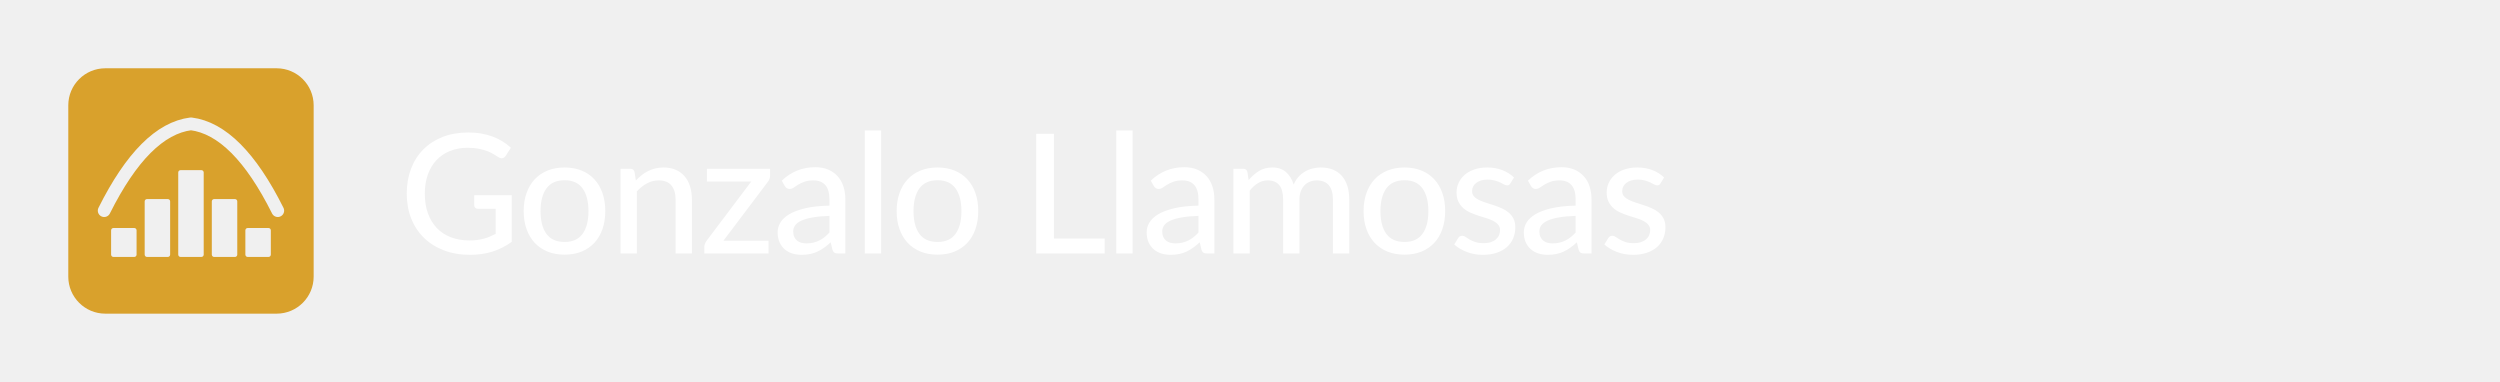
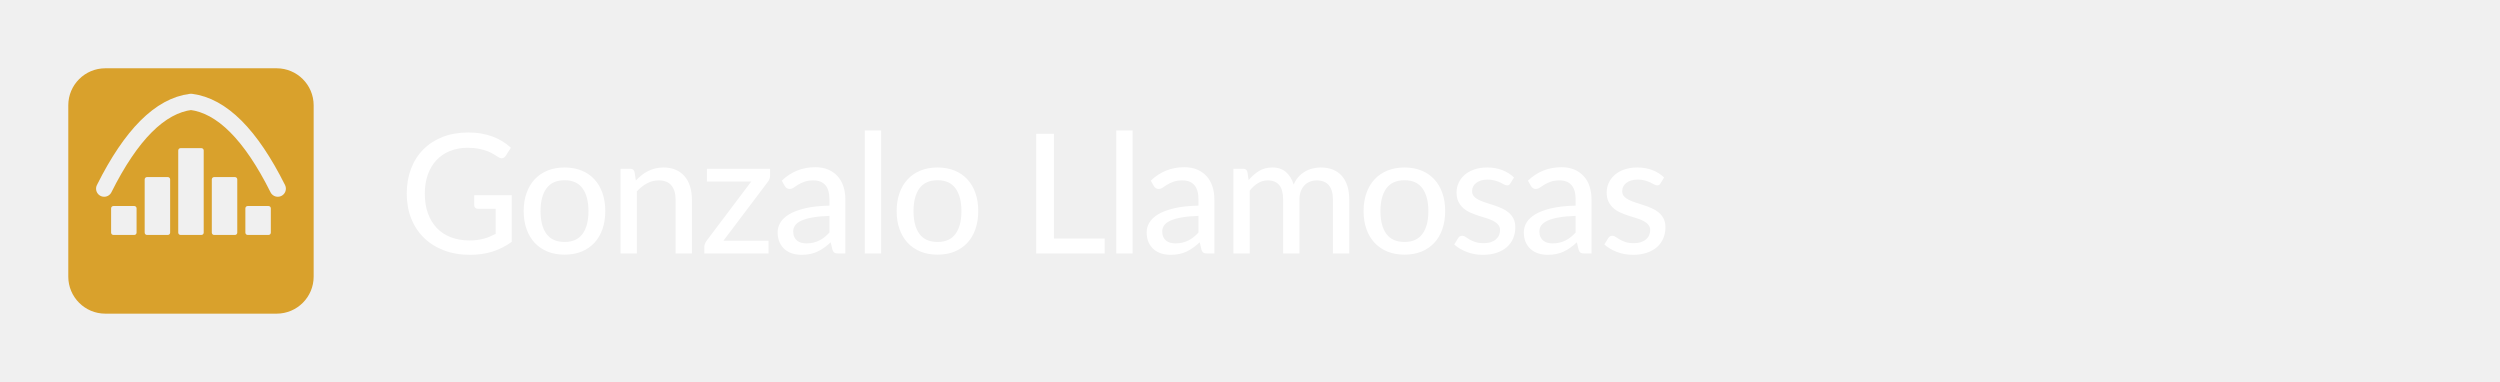
<svg xmlns="http://www.w3.org/2000/svg" viewBox="0 0 720 110" fill="none">
  <svg x="15" y="15" width="80" height="80" viewBox="0 0 240 240">
    <defs>
      <mask id="cutNav">
        <rect x="0" y="0" width="240" height="240" fill="white" />
-         <rect x="51" y="152" width="22" height="25" fill="black" rx="2" />
-         <rect x="80" y="127" width="22" height="50" fill="black" rx="2" />
-         <rect x="109" y="102" width="22" height="75" fill="black" rx="2" />
-         <rect x="138" y="127" width="22" height="50" fill="black" rx="2" />
-         <rect x="167" y="152" width="22" height="25" fill="black" rx="2" />
-         <path d="M 45 137 Q 80 67, 120 62 Q 160 67, 195 137" stroke="black" stroke-width="11" fill="none" stroke-linecap="round" stroke-linejoin="round" />
+         <rect x="51" y="133" width="22" height="25" fill="black" rx="2" />
+         <rect x="80" y="108" width="22" height="50" fill="black" rx="2" />
+         <rect x="109" y="83" width="22" height="75" fill="black" rx="2" />
+         <rect x="138" y="108" width="22" height="50" fill="black" rx="2" />
+         <rect x="167" y="133" width="22" height="25" fill="black" rx="2" />
+         <path d="M 45 118 Q 80 48, 120 43 Q 160 48, 195 118" stroke="black" stroke-width="14" fill="none" stroke-linecap="round" stroke-linejoin="round" />
      </mask>
    </defs>
    <rect x="14" y="14" width="212" height="212" rx="32" fill="#D9A12C" mask="url(#cutNav)" />
  </svg>
  <text x="115" y="73" font-family="Lato, 'Helvetica Neue', Arial, sans-serif" font-size="48" font-weight="500" fill="#FFFFFF" letter-spacing="-0.8">Gonzalo Llamosas</text>
</svg>
